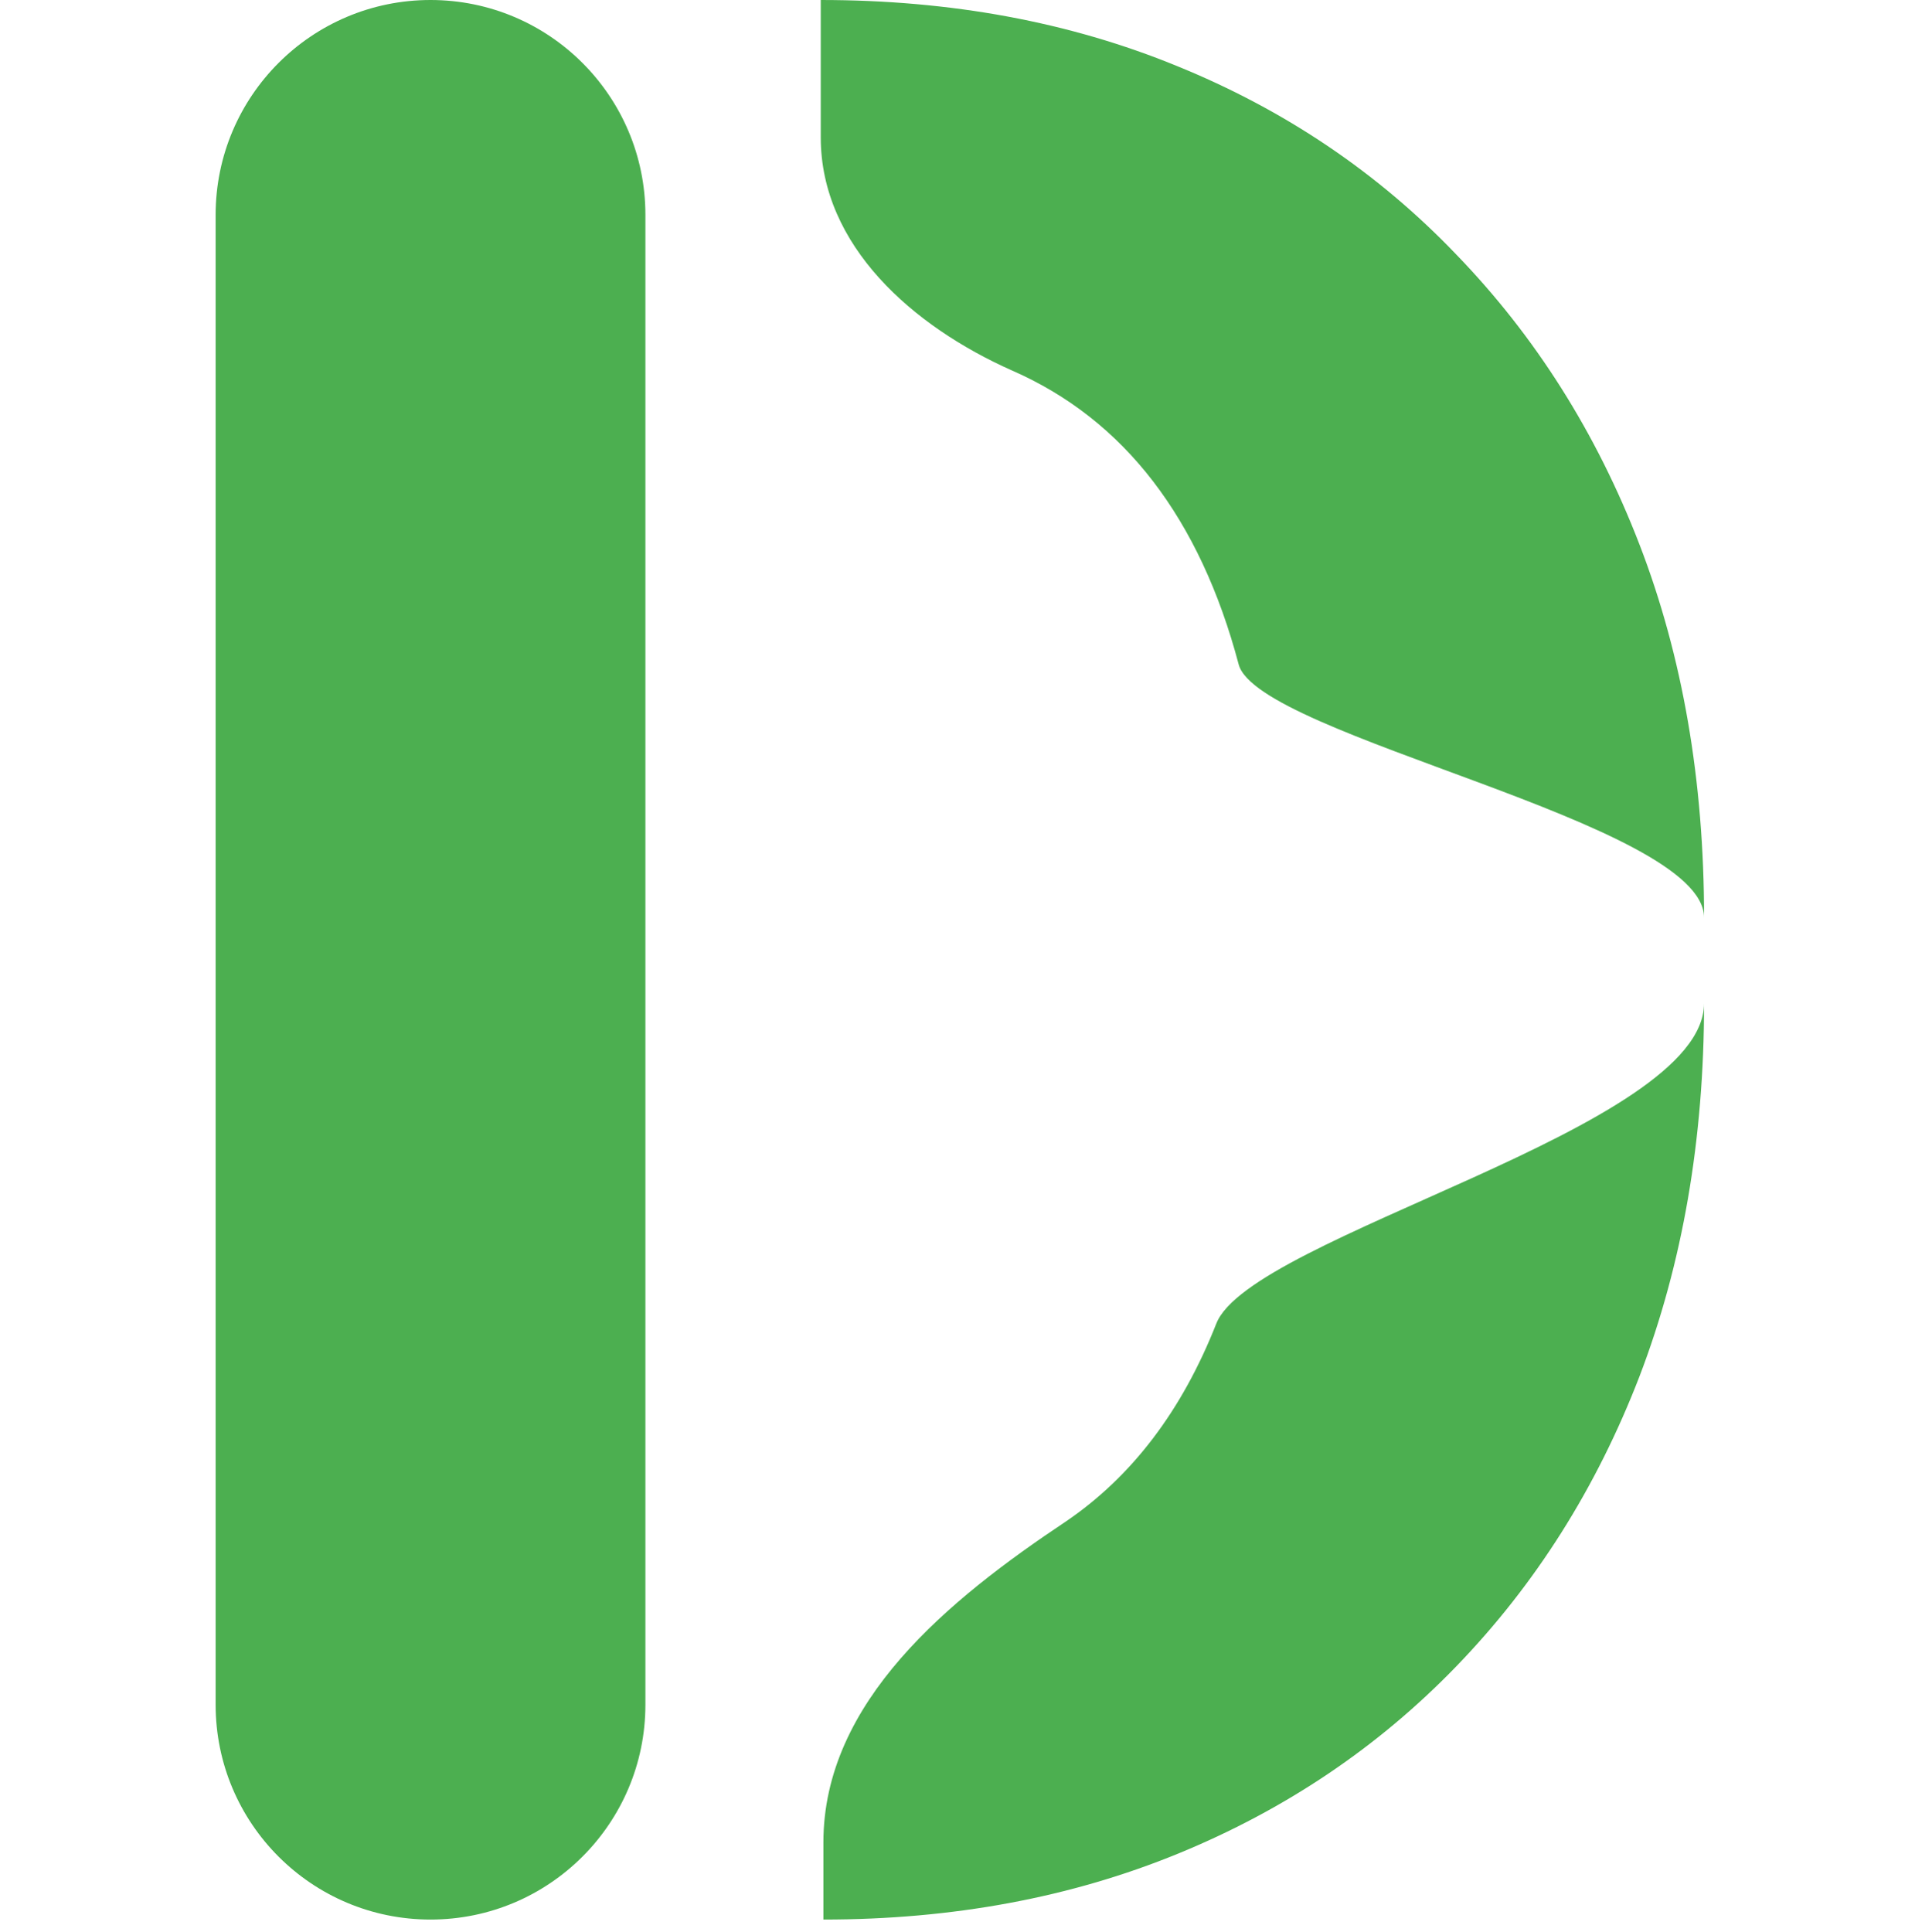
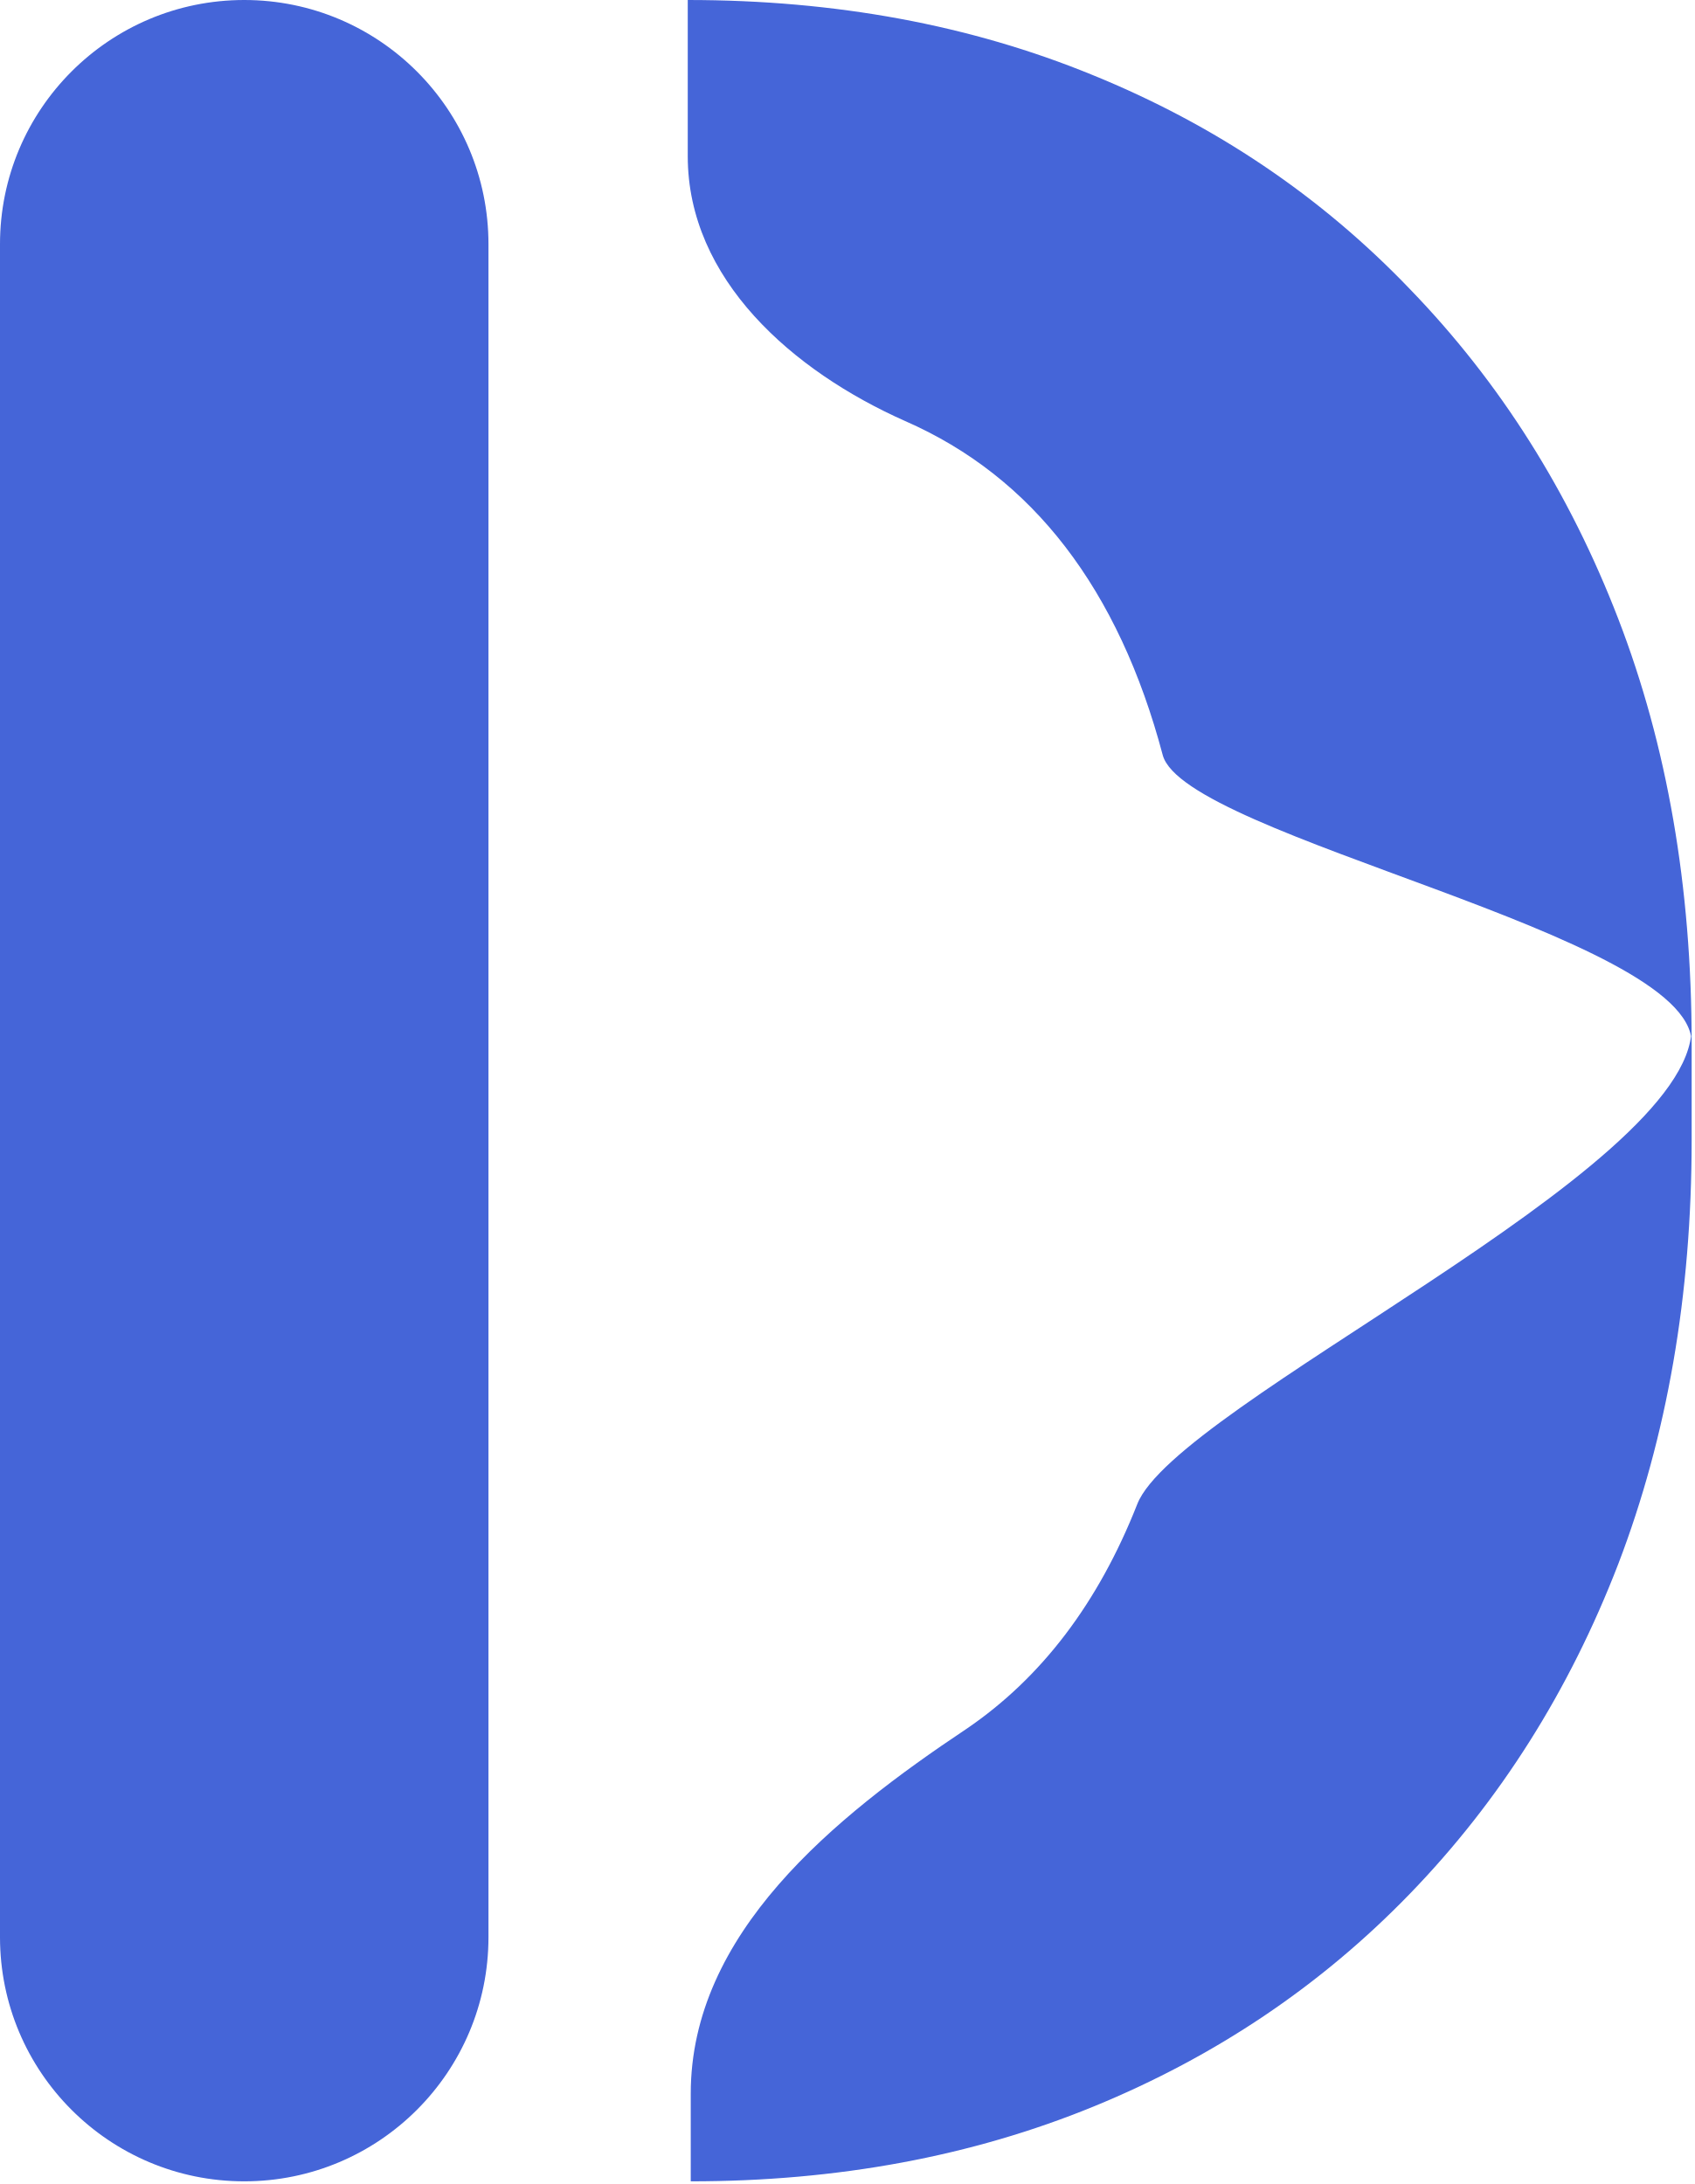
- <svg xmlns="http://www.w3.org/2000/svg" width="290" height="290" viewBox="0 0 80 103" fill="none">
-   <path d="M32.415 102.378V98.265C32.415 90.75 39.1 85.311 45.353 81.143C48.868 78.752 51.541 75.237 53.369 70.596C55.197 65.908 79.385 60.213 79.385 53.509V48.939C79.385 43.876 55.595 39.282 54.564 35.438C53.533 31.548 52.009 28.29 49.994 25.665C47.978 23.04 45.47 21.071 42.47 19.758C37.191 17.412 32.274 13.106 32.274 7.329V0C39.212 0 45.54 1.172 51.259 3.516C57.025 5.86 61.994 9.211 66.166 13.571C70.385 17.93 73.643 23.087 75.94 29.04C78.237 34.993 79.385 41.626 79.385 48.939V53.509C79.385 60.775 78.237 67.408 75.94 73.408C73.643 79.362 70.385 84.518 66.166 88.877C61.994 93.19 57.048 96.518 51.33 98.862C45.611 101.206 39.306 102.378 32.415 102.378ZM11.461 0C17.791 0 22.922 5.131 22.922 11.461V90.917C22.922 97.246 17.791 102.378 11.461 102.378C5.131 102.378 0 97.246 0 90.917V11.461C0 5.131 5.131 0 11.461 0Z" fill="#4caf50" />
+ <svg xmlns="http://www.w3.org/2000/svg" width="159" height="205" viewBox="0 0 159 205" fill="none">
+   <path d="M64.828 204.75V196.524C64.828 181.496 78.198 170.618 90.703 162.281C97.734 157.5 103.078 150.469 106.734 141.188C110.391 131.812 158.759 109.906 158.759 96.5L158.766 97.875C158.766 87.75 111.188 78.562 109.125 70.875C107.062 63.094 104.016 56.578 99.984 51.328C95.953 46.078 90.938 42.141 84.938 39.516C74.379 34.823 64.547 26.212 64.547 14.658V0C78.422 0 91.078 2.344 102.516 7.031C114.047 11.719 123.984 18.422 132.328 27.141C140.766 35.859 147.281 46.172 151.875 58.078C156.469 69.984 158.766 83.25 158.766 97.875V107.016C158.766 121.547 156.469 134.812 151.875 146.812C147.281 158.719 140.766 169.031 132.328 177.75C123.984 186.375 114.094 193.031 102.656 197.719C91.219 202.406 78.609 204.75 64.828 204.75ZM22.922 0C35.581 0 45.844 10.262 45.844 22.922V181.828C45.844 194.488 35.581 204.75 22.922 204.75C10.262 204.75 0 194.488 0 181.828V22.922C0 10.262 10.262 0 22.922 0Z" fill="#4565D8" />
</svg>
